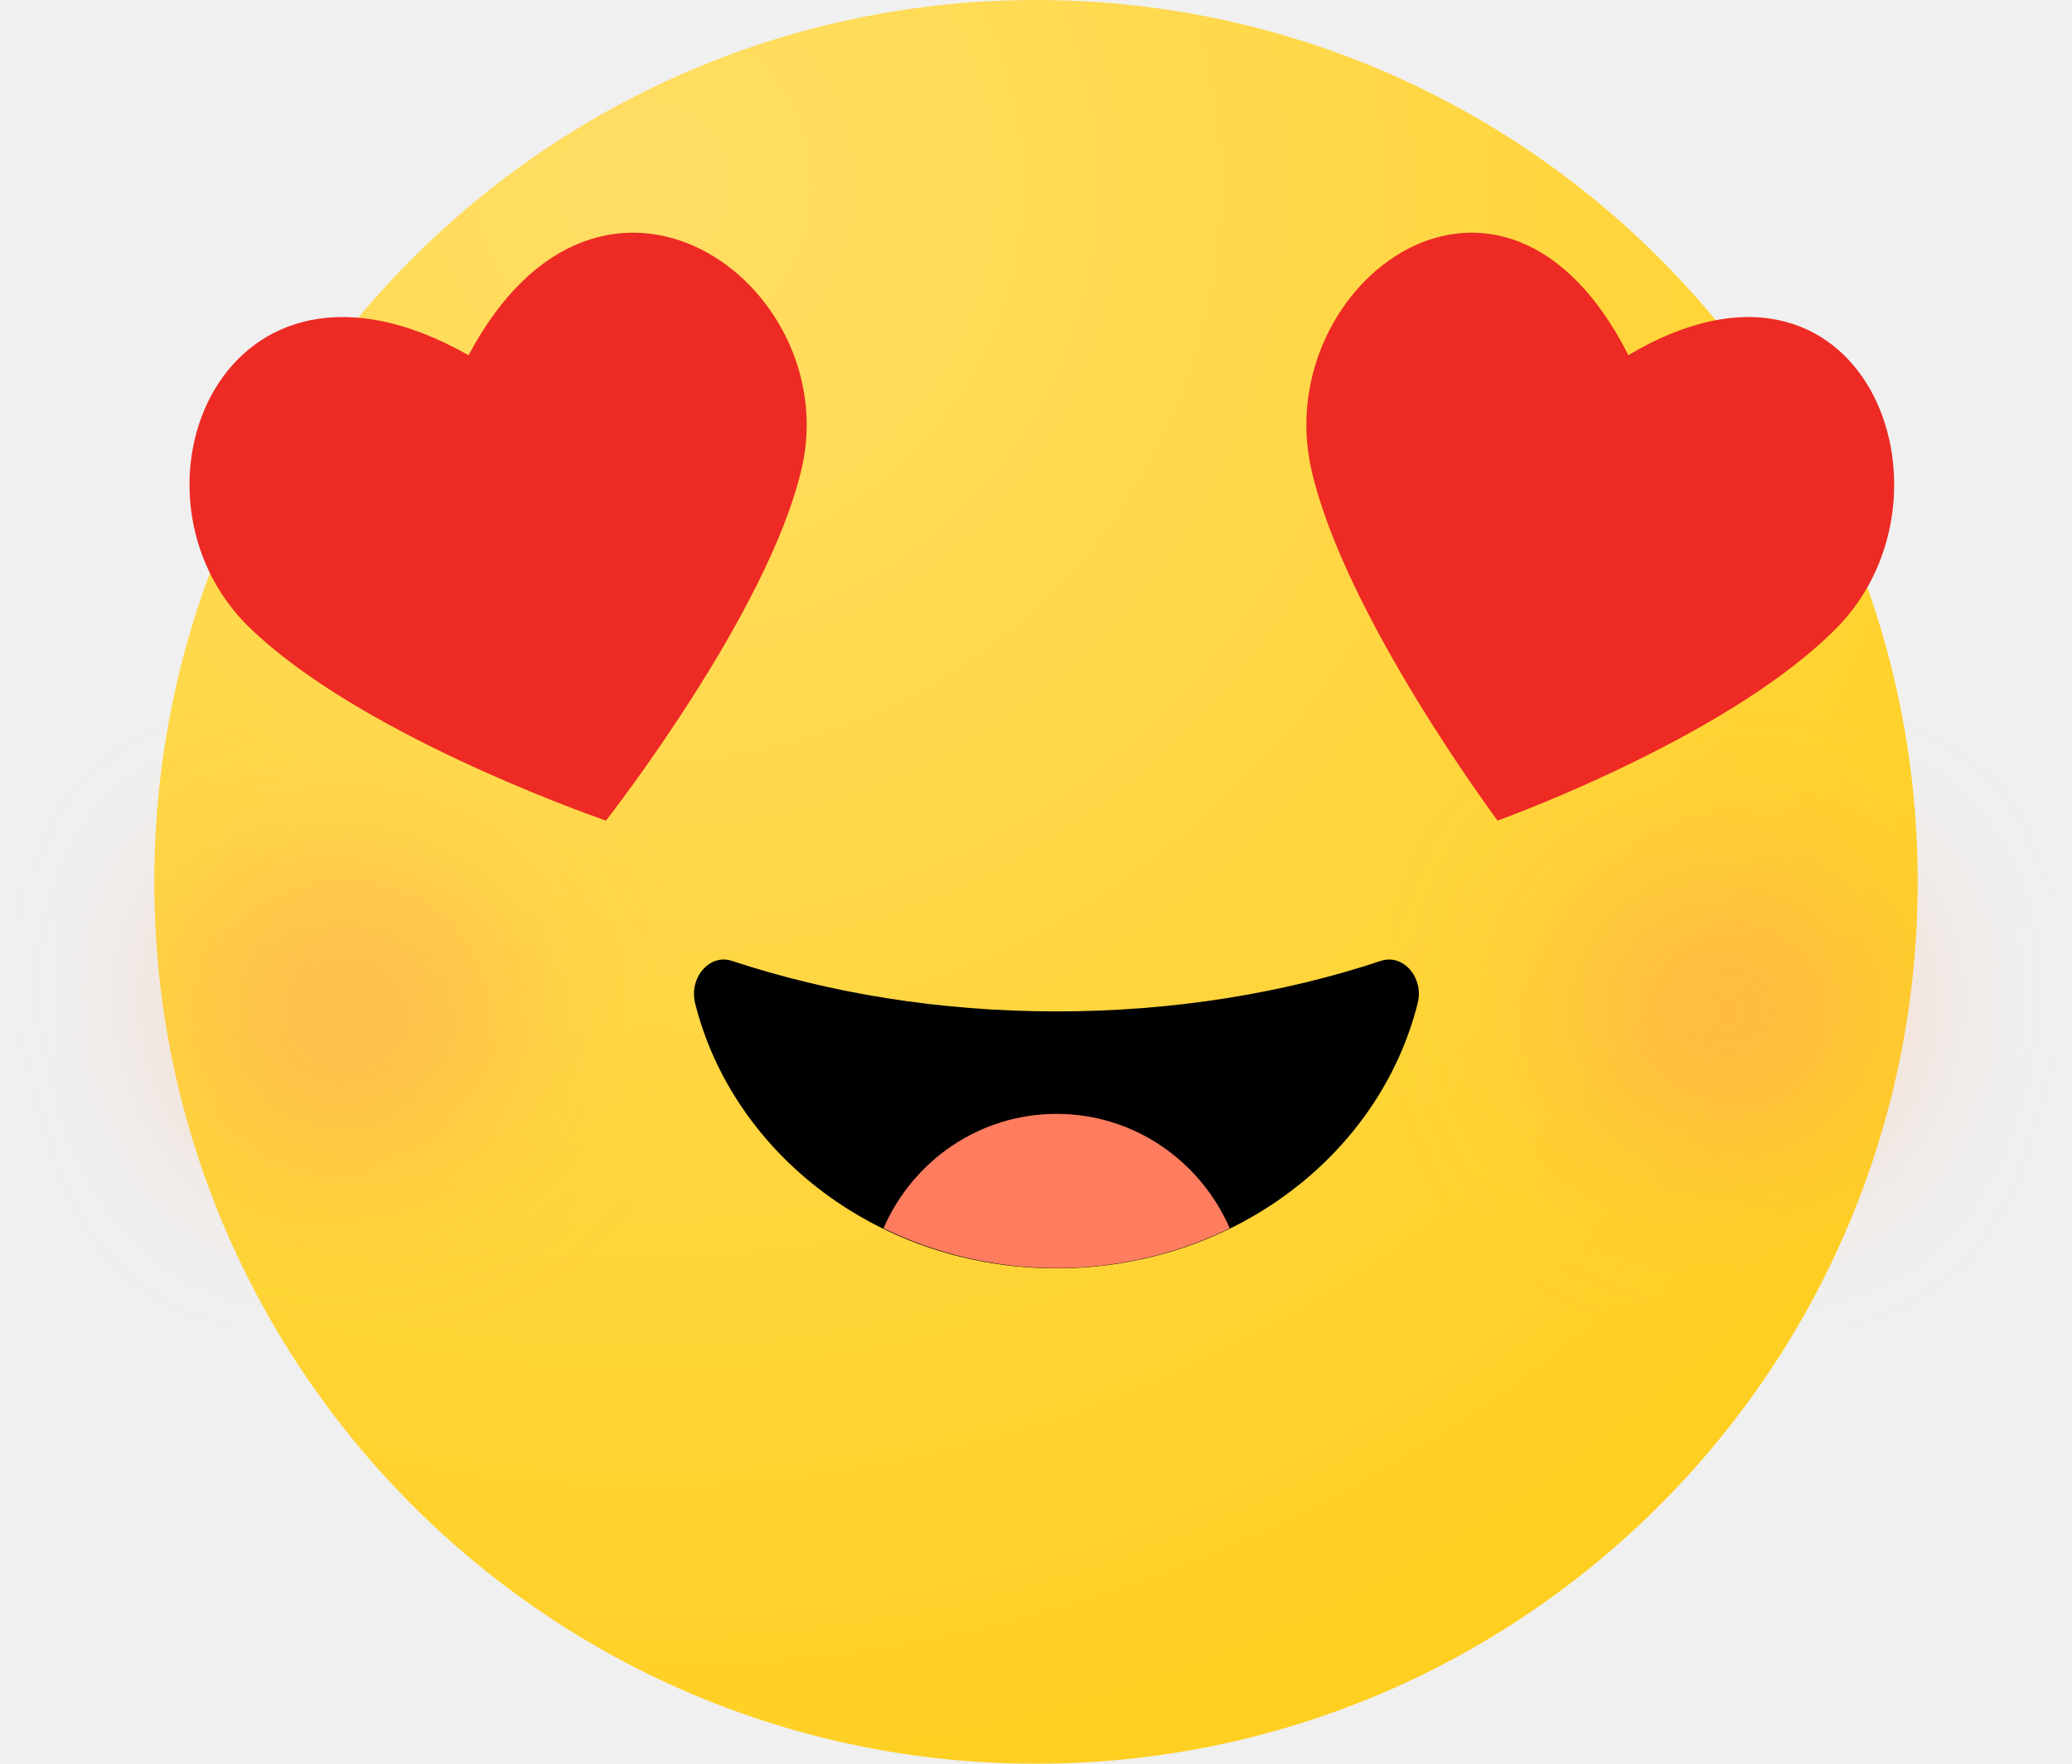
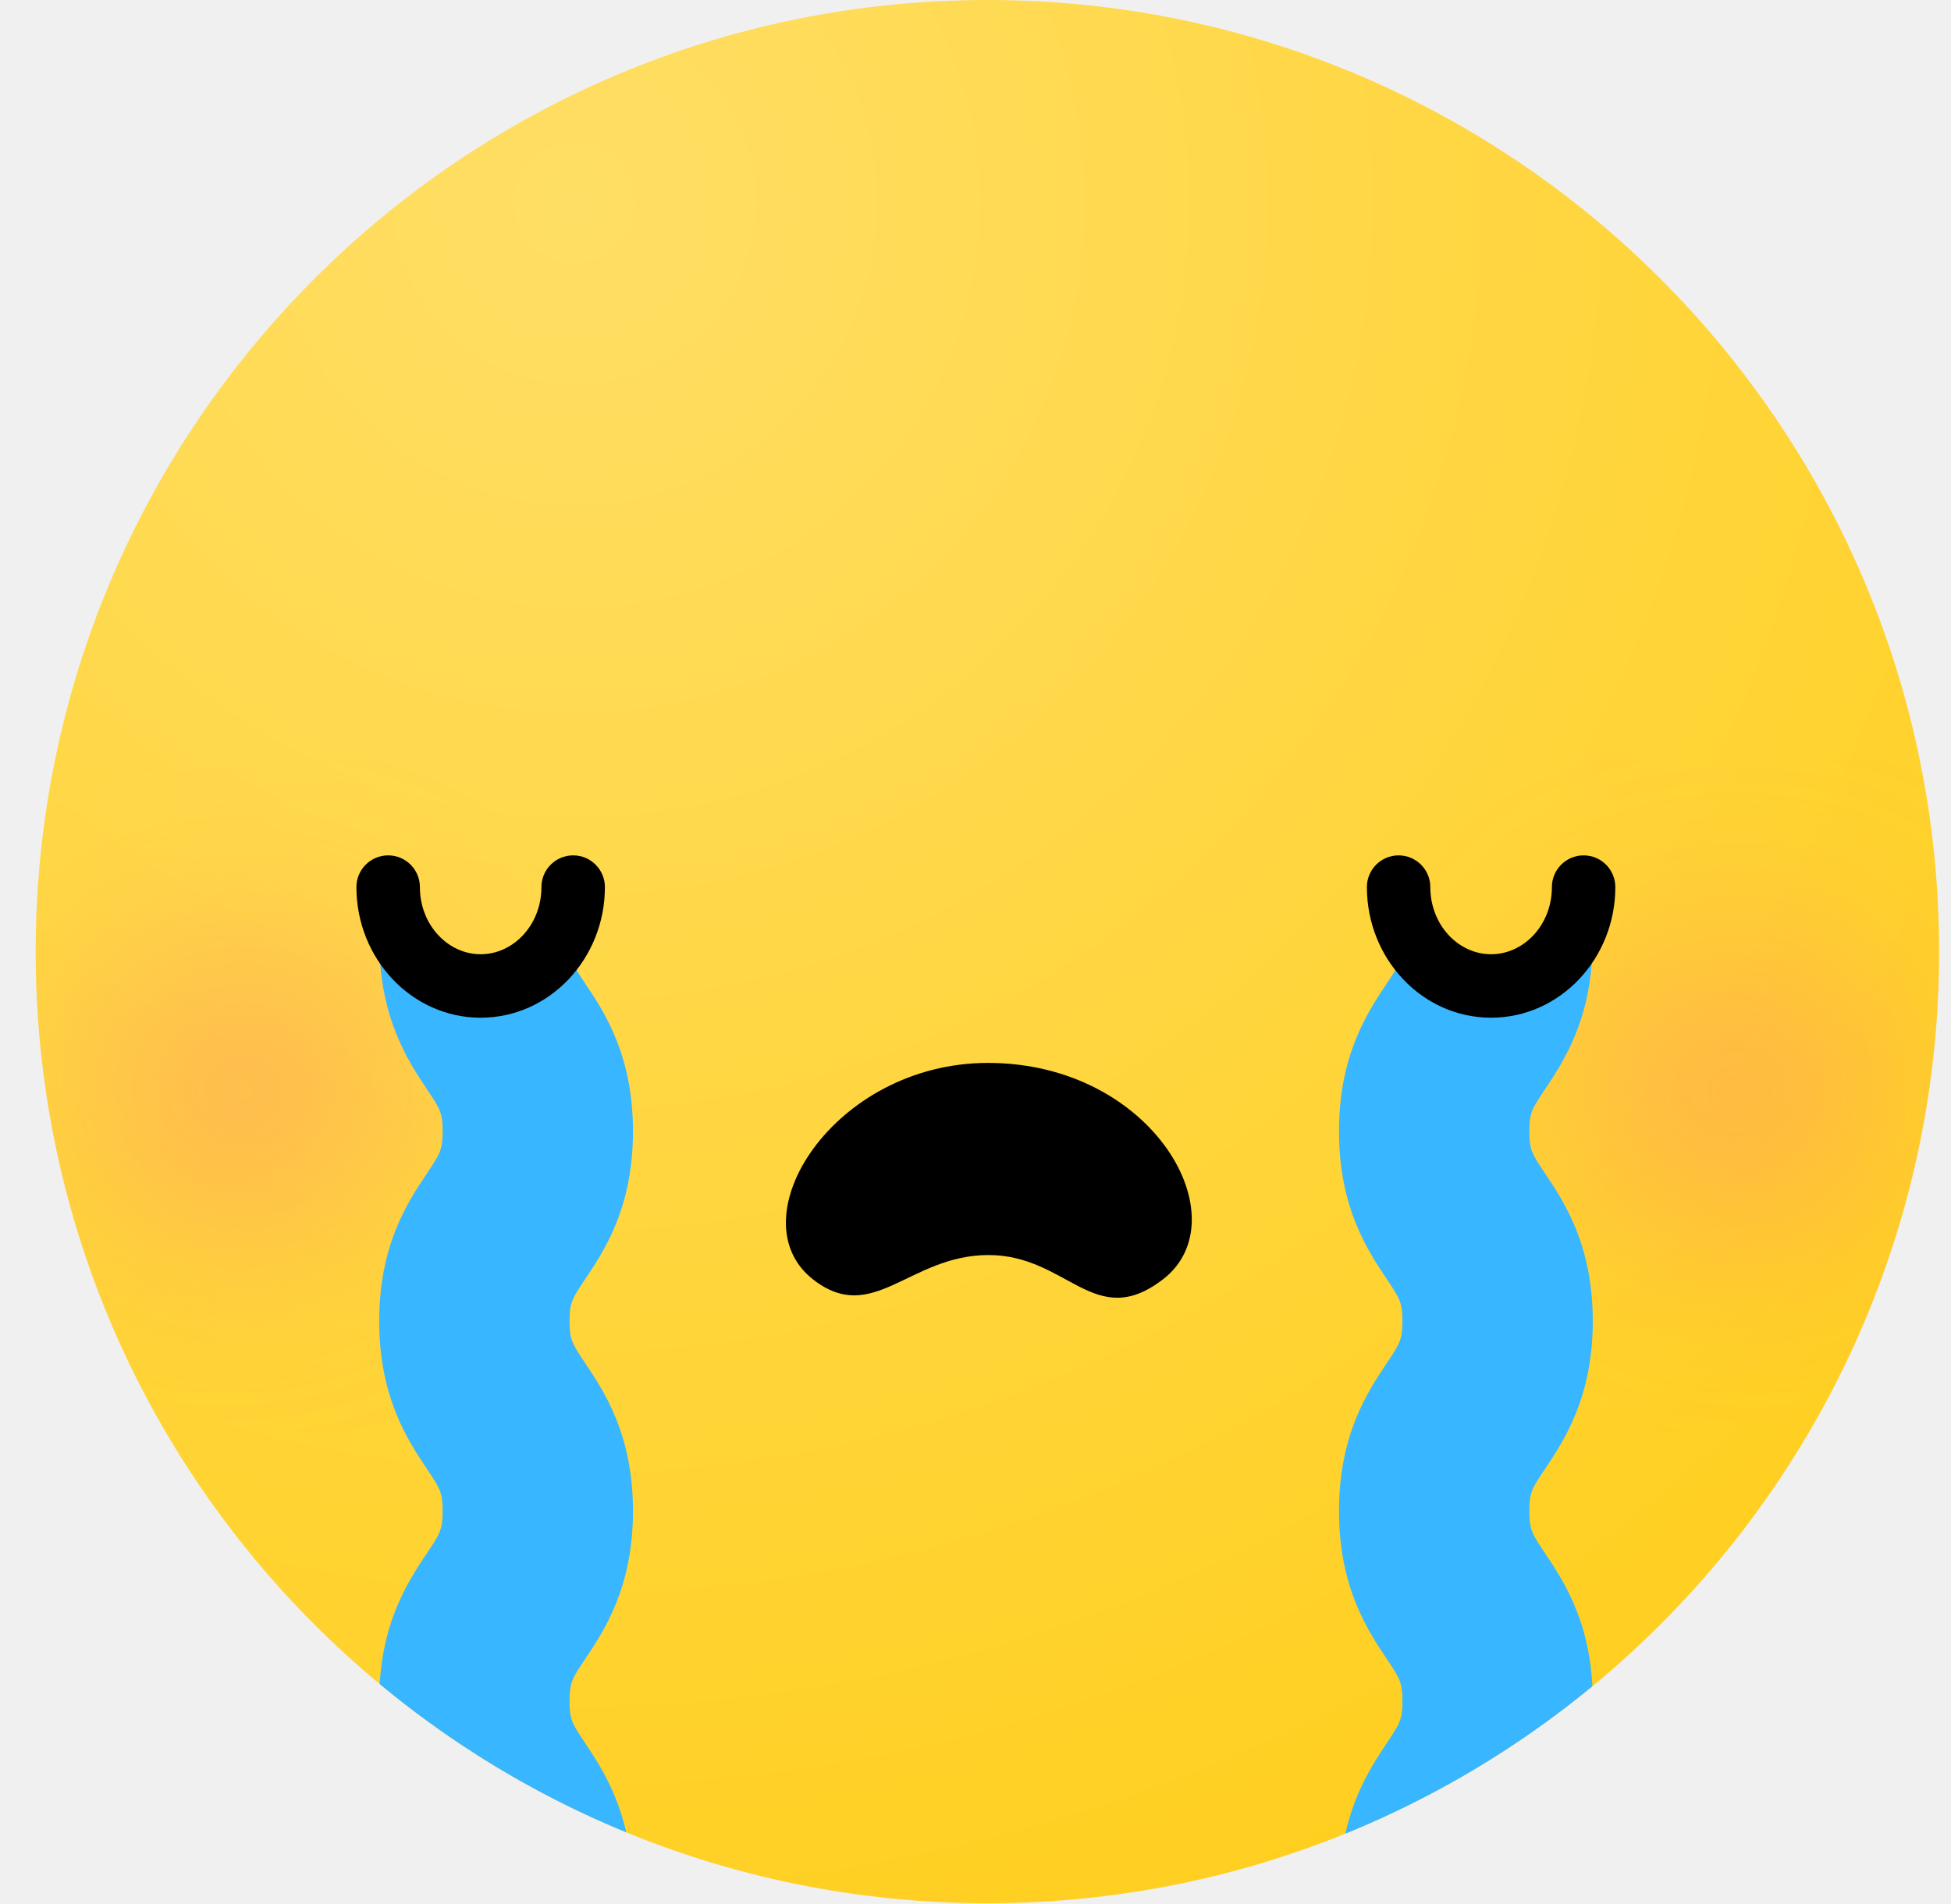
- <svg xmlns="http://www.w3.org/2000/svg" width="47" height="40" viewBox="0 0 47 40" fill="none">
-   <circle cx="23.5" cy="20" r="20" fill="url(#paint0_radial_8991_19631)" />
-   <g filter="url(#filter0_f_8991_19631)">
-     <path d="M42.767 21.444C42.461 22.997 41.974 24.484 41.327 25.884C40.654 26.097 39.874 26.157 39.068 26.024C36.901 25.664 35.36 24.024 35.64 22.371C35.914 20.717 37.893 19.671 40.068 20.031C41.194 20.217 42.147 20.751 42.767 21.444Z" fill="#FF9A61" fill-opacity="0.5" />
+ <svg xmlns="http://www.w3.org/2000/svg" width="41" height="40" viewBox="0 0 41 40" fill="none">
+   <g clip-path="url(#clip0_8991_19651)">
+     <circle cx="20.75" cy="20" r="20" fill="url(#paint0_radial_8991_19651)" />
+     <g filter="url(#filter0_f_8991_19651)">
+       <path d="M40.017 21.444C39.711 22.997 39.224 24.484 38.577 25.884C37.904 26.097 37.124 26.157 36.318 26.024C34.151 25.664 32.61 24.024 32.89 22.371C33.164 20.717 35.143 19.671 37.318 20.031C38.444 20.217 39.397 20.751 40.017 21.444Z" fill="#FF9A61" fill-opacity="0.5" />
+     </g>
+     <g filter="url(#filter1_f_8991_19651)">
+       <path d="M8.623 22.371C8.903 24.024 7.363 25.664 5.196 26.024C4.449 26.151 3.729 26.104 3.089 25.931C2.416 24.484 1.916 22.944 1.609 21.331C2.223 20.691 3.136 20.211 4.196 20.031C6.369 19.671 8.349 20.717 8.623 22.371Z" fill="#FF9A61" fill-opacity="0.5" />
+     </g>
+     <path d="M20.762 22.339C24.251 22.339 26.081 25.636 24.433 26.893C22.999 27.988 22.438 26.377 20.773 26.377C19.11 26.377 18.347 27.869 17.091 26.893C15.453 25.622 17.512 22.339 20.762 22.339Z" fill="black" />
+     <path d="M33.472 27.765C33.472 26.161 32.868 25.257 32.468 24.66C32.195 24.252 32.139 24.167 32.139 23.777C32.139 23.386 32.195 23.301 32.468 22.893C32.86 22.307 33.444 21.423 33.467 19.879C33.051 20.674 32.257 21.222 31.336 21.222C30.551 21.222 29.859 20.822 29.411 20.214C29.364 20.338 29.282 20.462 29.143 20.67C28.743 21.268 28.139 22.172 28.139 23.777C28.139 25.381 28.743 26.285 29.143 26.882C29.415 27.29 29.472 27.375 29.472 27.765C29.472 28.156 29.415 28.241 29.143 28.649C28.743 29.247 28.139 30.152 28.139 31.756C28.139 33.361 28.742 34.266 29.142 34.864C29.415 35.273 29.472 35.358 29.472 35.75C29.472 36.142 29.415 36.228 29.142 36.636C28.763 37.204 28.207 38.054 28.15 39.508C30.089 38.718 31.874 37.626 33.447 36.29C33.462 36.12 33.472 35.941 33.472 35.751C33.472 34.146 32.869 33.242 32.469 32.644C32.195 32.235 32.139 32.15 32.139 31.757C32.139 31.366 32.195 31.28 32.469 30.872C32.868 30.274 33.472 29.37 33.472 27.765Z" fill="#38B6FF" />
+     <path d="M7.969 27.765C7.969 26.161 8.573 25.257 8.973 24.66C9.245 24.252 9.302 24.167 9.302 23.777C9.302 23.386 9.245 23.301 8.973 22.893C8.581 22.307 7.997 21.423 7.973 19.879C8.389 20.674 9.183 21.222 10.105 21.222C10.89 21.222 11.581 20.822 12.029 20.214C12.077 20.338 12.159 20.462 12.298 20.67C12.698 21.268 13.302 22.172 13.302 23.777C13.302 25.381 12.698 26.285 12.298 26.882C12.025 27.29 11.969 27.375 11.969 27.765C11.969 28.156 12.025 28.241 12.298 28.649C12.698 29.247 13.302 30.152 13.302 31.756C13.302 33.361 12.699 34.266 12.299 34.864C12.025 35.273 11.969 35.358 11.969 35.75C11.969 36.142 12.025 36.228 12.299 36.636C12.677 37.204 13.233 38.054 13.291 39.508C11.351 38.718 9.567 37.626 7.994 36.29C7.979 36.12 7.969 35.941 7.969 35.751C7.969 34.146 8.572 33.242 8.972 32.644C9.245 32.235 9.302 32.15 9.302 31.757C9.302 31.366 9.245 31.28 8.972 30.872C8.573 30.274 7.969 29.37 7.969 27.765Z" fill="#38B6FF" />
+     <path d="M10.1 21.222C8.753 21.222 7.656 20.066 7.656 18.644C7.656 18.368 7.88 18.144 8.156 18.144C8.432 18.144 8.656 18.368 8.656 18.644C8.656 19.515 9.304 20.222 10.1 20.222C10.896 20.222 11.544 19.515 11.544 18.644C11.544 18.368 11.768 18.144 12.044 18.144C12.32 18.144 12.544 18.368 12.544 18.644C12.544 20.066 11.448 21.222 10.1 21.222Z" fill="black" />
+     <path d="M8.49 18.644C8.49 18.46 8.341 18.311 8.157 18.311C7.973 18.311 7.824 18.46 7.824 18.644C7.824 19.982 8.854 21.055 10.101 21.055C11.349 21.055 12.378 19.982 12.378 18.644C12.378 18.46 12.229 18.311 12.045 18.311C11.861 18.311 11.712 18.46 11.712 18.644C11.712 19.593 11.002 20.389 10.101 20.389C9.199 20.389 8.49 19.593 8.49 18.644ZM12.712 18.644C12.712 20.149 11.549 21.389 10.101 21.389C8.653 21.389 7.49 20.15 7.49 18.644C7.49 18.276 7.789 17.977 8.157 17.977C8.525 17.977 8.824 18.276 8.824 18.644C8.824 19.437 9.411 20.055 10.101 20.055C10.791 20.055 11.378 19.437 11.378 18.644C11.378 18.276 11.677 17.977 12.045 17.977C12.413 17.977 12.712 18.276 12.712 18.644Z" fill="black" />
+     <path d="M31.335 21.222C29.987 21.222 28.891 20.066 28.891 18.644C28.891 18.368 29.115 18.144 29.391 18.144C29.667 18.144 29.891 18.368 29.891 18.644C29.891 19.515 30.539 20.222 31.335 20.222C32.131 20.222 32.779 19.515 32.779 18.644C32.779 18.368 33.003 18.144 33.279 18.144C33.555 18.144 33.779 18.368 33.779 18.644C33.779 20.066 32.682 21.222 31.335 21.222Z" fill="black" />
+     <path d="M29.725 18.644C29.725 18.46 29.575 18.311 29.391 18.311C29.207 18.311 29.058 18.46 29.058 18.644C29.058 19.982 30.088 21.055 31.335 21.055C32.582 21.055 33.613 19.982 33.613 18.644C33.613 18.46 33.463 18.311 33.279 18.311C33.095 18.311 32.946 18.46 32.946 18.644C32.946 19.593 32.237 20.389 31.335 20.389C30.434 20.389 29.725 19.593 29.725 18.644ZM33.946 18.644C33.946 20.149 32.783 21.389 31.335 21.389C29.887 21.389 28.725 20.149 28.725 18.644C28.725 18.276 29.023 17.977 29.391 17.977C29.759 17.977 30.058 18.276 30.058 18.644C30.058 19.437 30.645 20.055 31.335 20.055C32.026 20.055 32.613 19.437 32.613 18.644C32.613 18.276 32.911 17.977 33.279 17.977C33.647 17.977 33.946 18.276 33.946 18.644Z" fill="black" />
  </g>
-   <g filter="url(#filter1_f_8991_19631)">
-     <path d="M11.373 22.371C11.653 24.024 10.113 25.664 7.946 26.024C7.199 26.151 6.479 26.104 5.839 25.931C5.166 24.484 4.666 22.944 4.359 21.331C4.973 20.691 5.886 20.211 6.946 20.031C9.119 19.671 11.099 20.717 11.373 22.371Z" fill="#FF9A61" fill-opacity="0.5" />
-   </g>
-   <path d="M36.937 8.054C34.087 2.429 28.816 6.416 29.74 10.62C30.471 13.922 33.97 18.611 33.97 18.611C34.475 18.427 39.35 16.605 41.679 14.223C44.638 11.193 42.261 4.895 36.937 8.054Z" fill="#ED2A24" />
-   <path d="M10.63 8.054C13.622 2.429 19.157 6.416 18.186 10.62C17.423 13.922 13.745 18.611 13.745 18.611C13.215 18.427 8.095 16.605 5.65 14.223C2.543 11.193 5.04 4.895 10.625 8.054H10.63Z" fill="#ED2A24" />
-   <path d="M16.602 21.792C16.099 21.624 15.624 22.169 15.768 22.756C16.635 26.199 19.97 28.765 23.962 28.765C27.955 28.765 31.29 26.199 32.157 22.756C32.306 22.174 31.83 21.624 31.323 21.792C29.11 22.528 26.608 22.938 23.962 22.938C21.317 22.938 18.815 22.523 16.602 21.792Z" fill="black" />
-   <path d="M23.968 25.262C22.212 25.262 20.703 26.329 20.041 27.857C21.215 28.43 22.552 28.76 23.968 28.76C25.384 28.76 26.726 28.43 27.895 27.857C27.229 26.329 25.724 25.262 23.968 25.262Z" fill="#FF7C5F" />
  <defs>
-     <filter id="filter0_f_8991_19631" x="31.607" y="15.96" width="15.16" height="14.135" filterUnits="userSpaceOnUse" color-interpolation-filters="sRGB">
+     <filter id="filter0_f_8991_19651" x="28.857" y="15.96" width="15.16" height="14.135" filterUnits="userSpaceOnUse" color-interpolation-filters="sRGB">
      <feFlood flood-opacity="0" result="BackgroundImageFix" />
      <feBlend mode="normal" in="SourceGraphic" in2="BackgroundImageFix" result="shape" />
-       <feGaussianBlur stdDeviation="2" result="effect1_foregroundBlur_8991_19631" />
+       <feGaussianBlur stdDeviation="2" result="effect1_foregroundBlur_8991_19651" />
    </filter>
-     <filter id="filter1_f_8991_19631" x="0.359" y="15.96" width="15.047" height="14.136" filterUnits="userSpaceOnUse" color-interpolation-filters="sRGB">
+     <filter id="filter1_f_8991_19651" x="-2.391" y="15.96" width="15.047" height="14.136" filterUnits="userSpaceOnUse" color-interpolation-filters="sRGB">
      <feFlood flood-opacity="0" result="BackgroundImageFix" />
      <feBlend mode="normal" in="SourceGraphic" in2="BackgroundImageFix" result="shape" />
-       <feGaussianBlur stdDeviation="2" result="effect1_foregroundBlur_8991_19631" />
+       <feGaussianBlur stdDeviation="2" result="effect1_foregroundBlur_8991_19651" />
    </filter>
-     <radialGradient id="paint0_radial_8991_19631" cx="0" cy="0" r="1" gradientUnits="userSpaceOnUse" gradientTransform="translate(14.8333 4) rotate(60.9454) scale(41.1825)">
+     <radialGradient id="paint0_radial_8991_19651" cx="0" cy="0" r="1" gradientUnits="userSpaceOnUse" gradientTransform="translate(12.0833 4) rotate(60.9454) scale(41.1825)">
      <stop stop-color="#FFDE65" />
      <stop offset="1" stop-color="#FFCE1B" />
    </radialGradient>
+     <clipPath id="clip0_8991_19651">
+       <rect x="0.75" width="40" height="40" rx="20" fill="white" />
+     </clipPath>
  </defs>
</svg>
